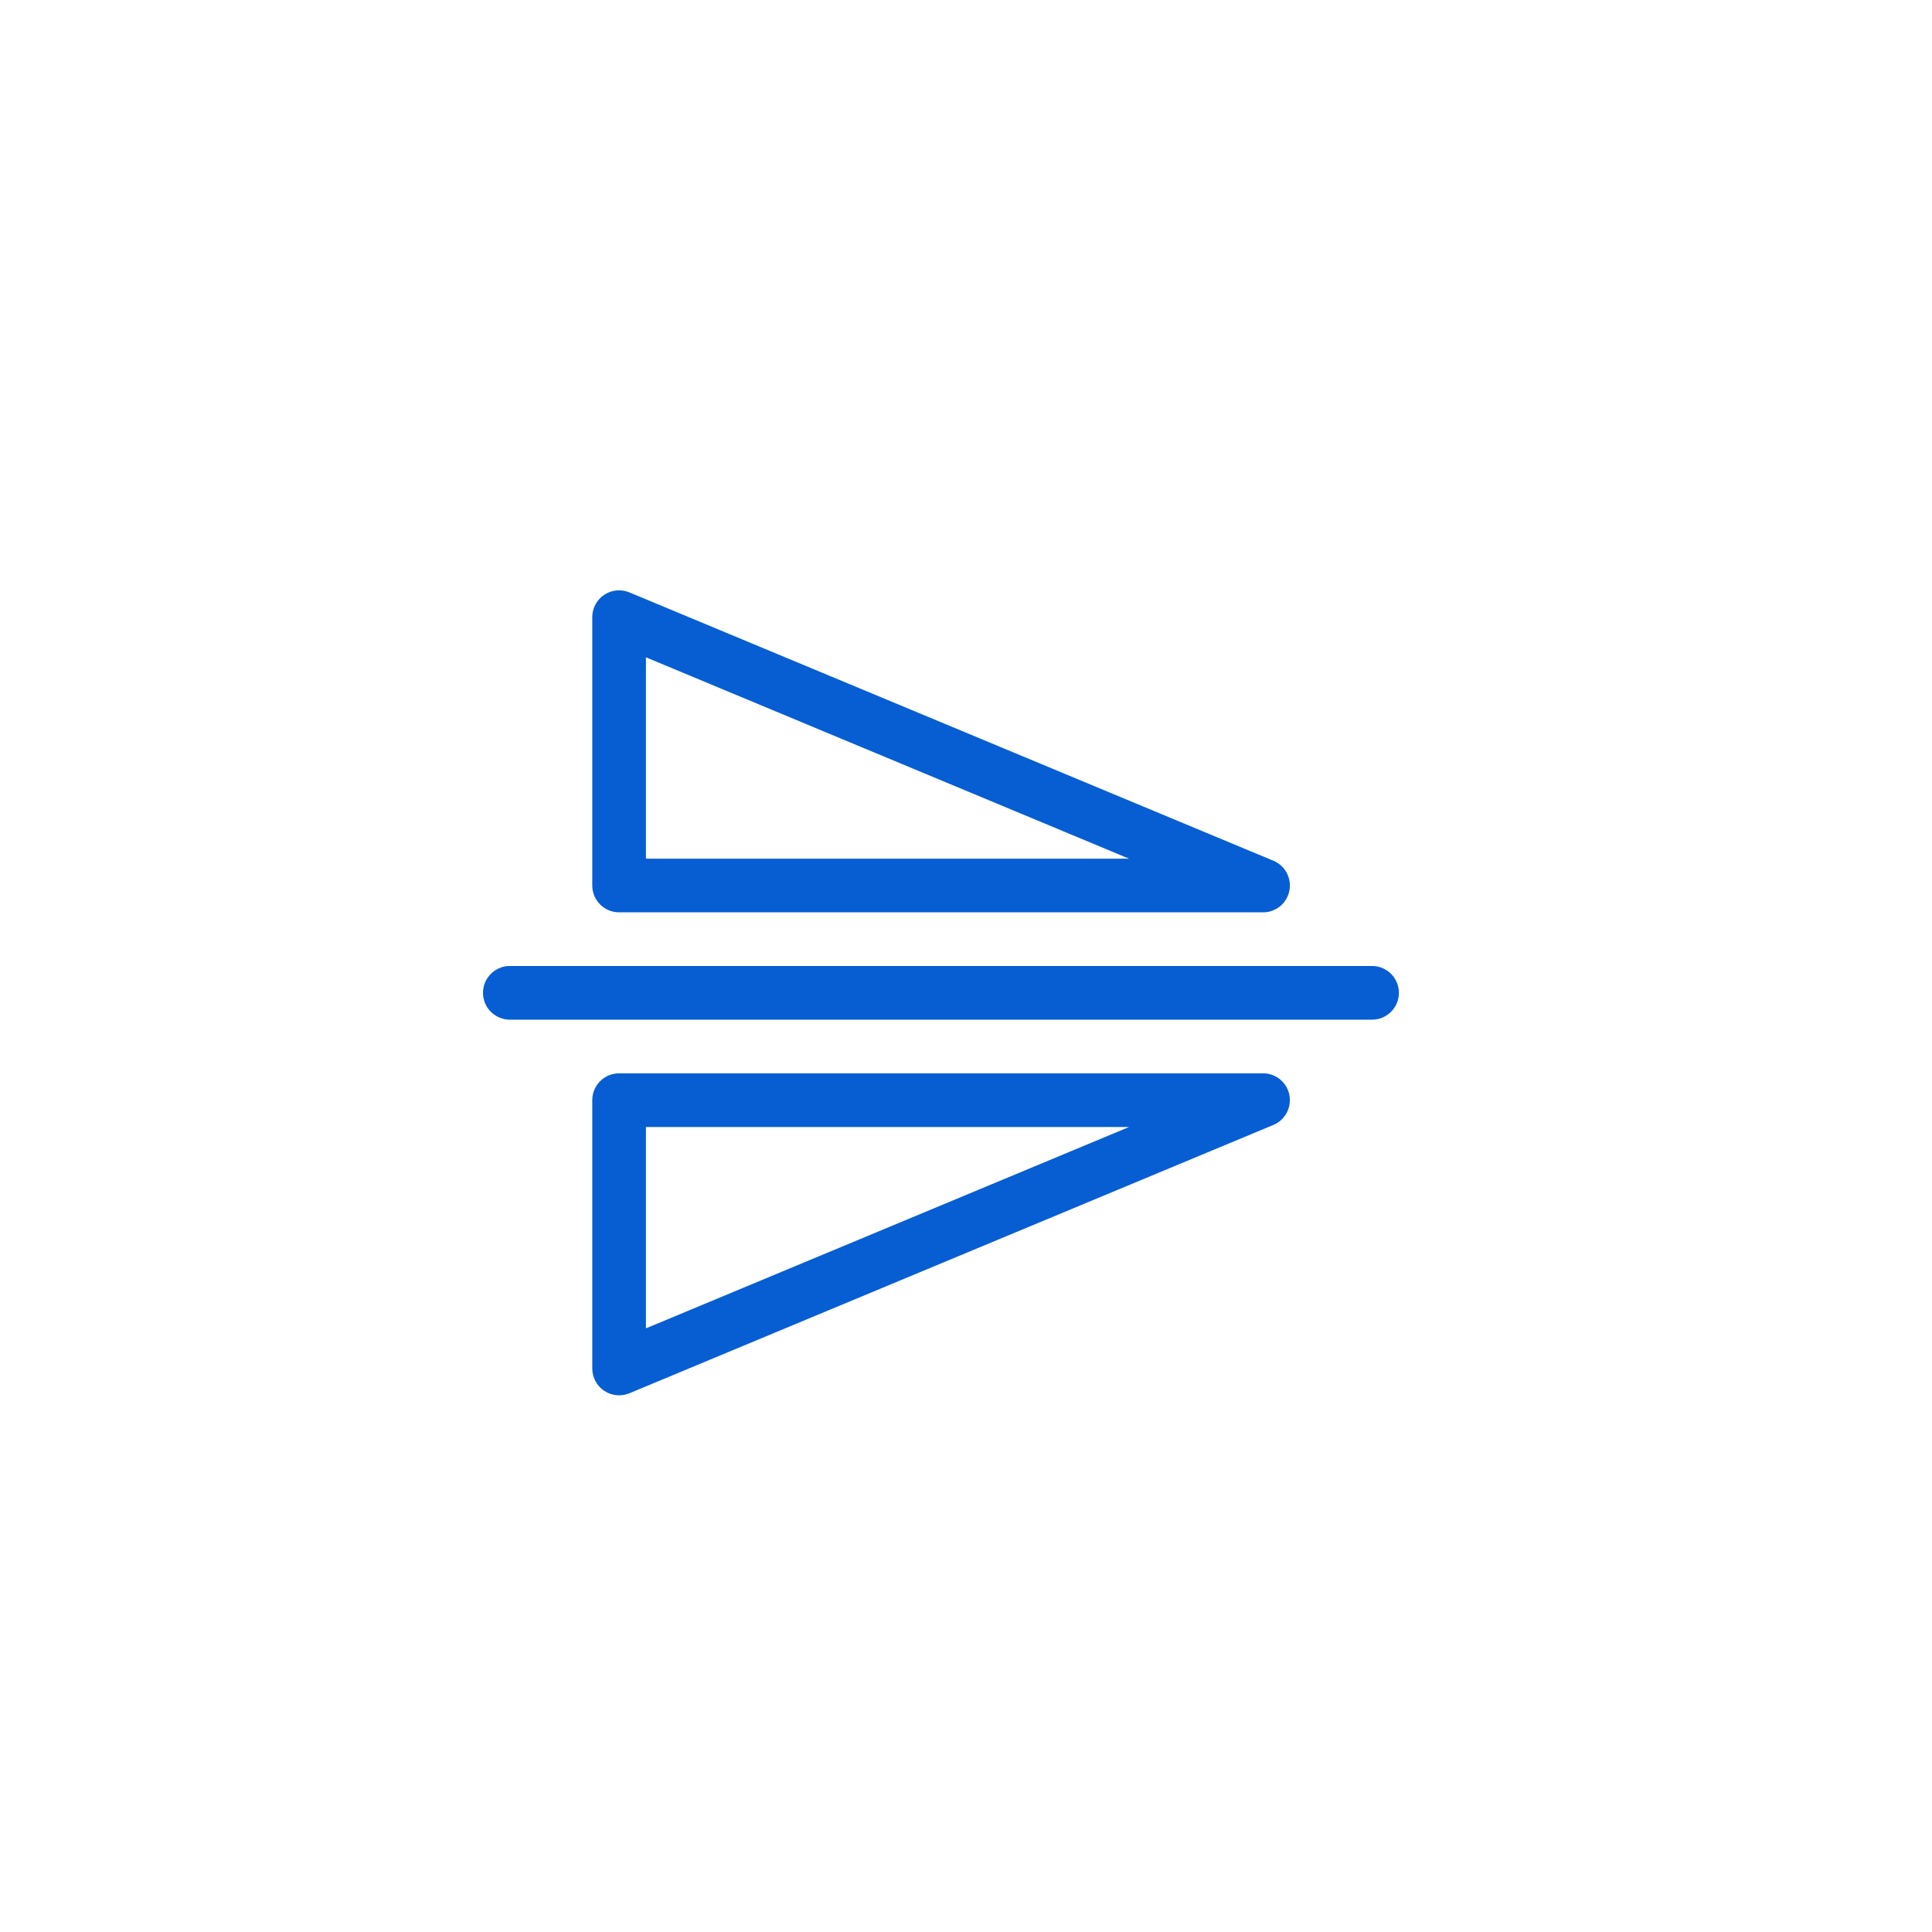
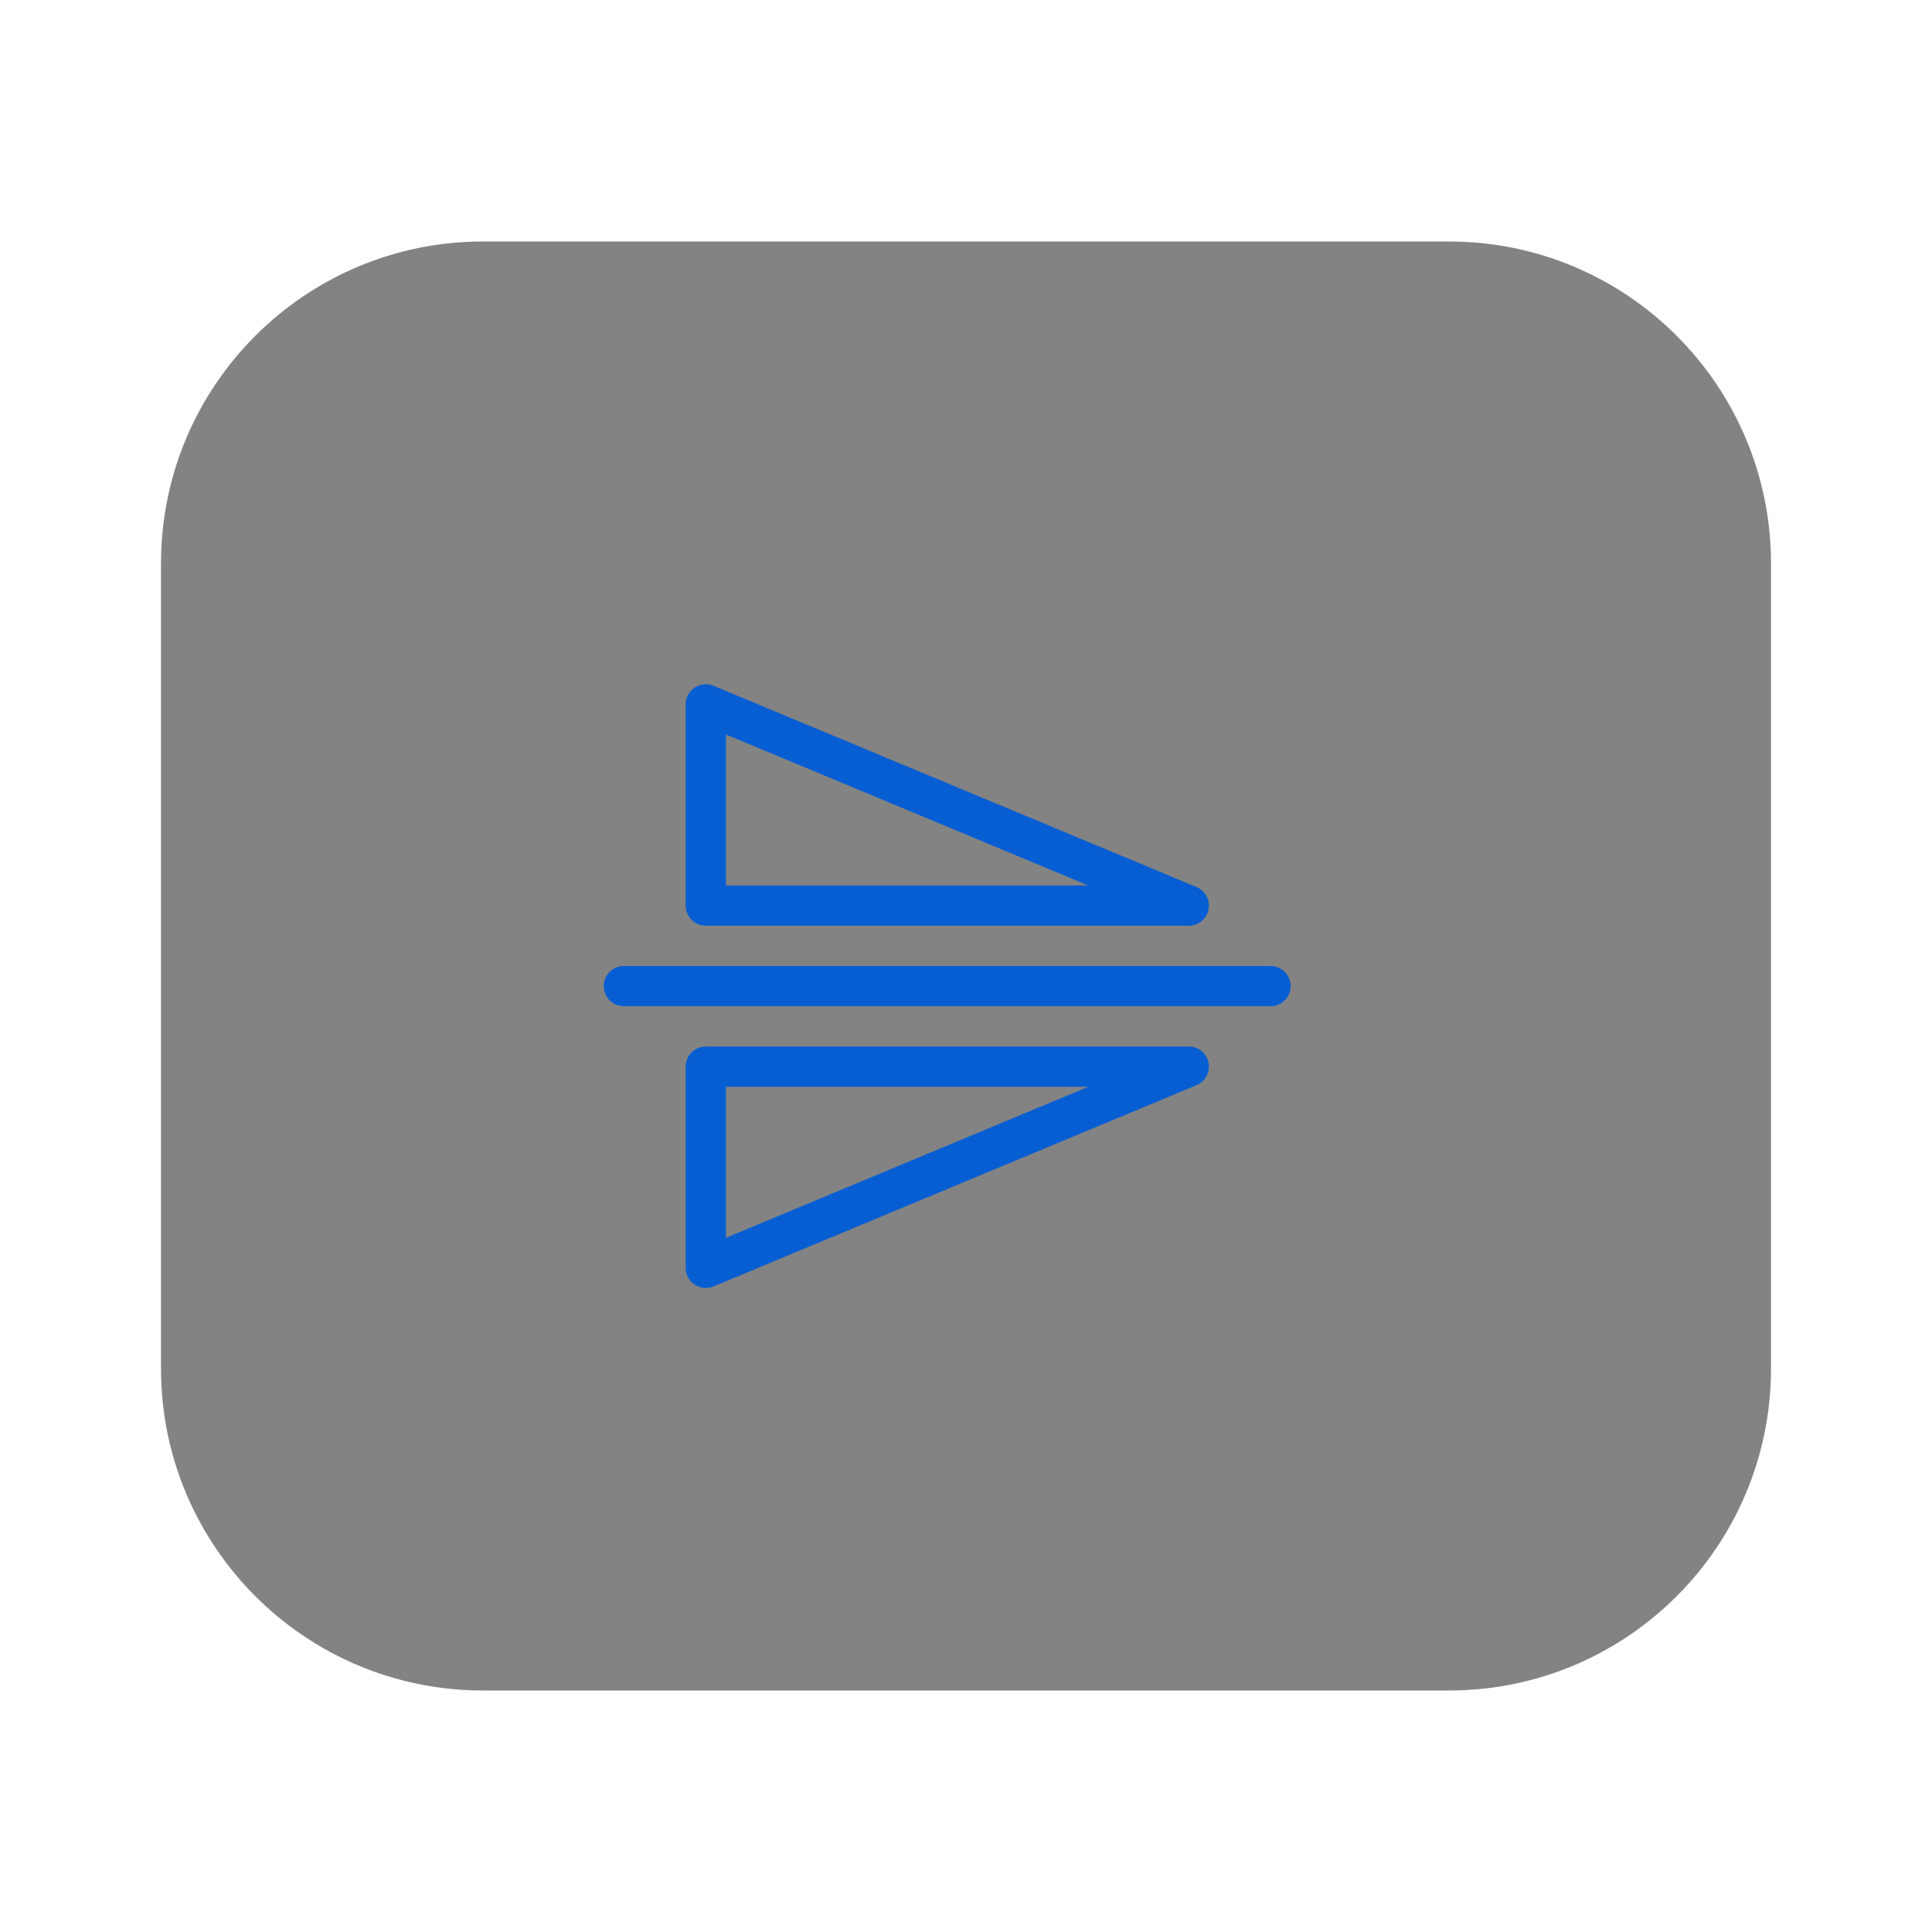
- <svg xmlns="http://www.w3.org/2000/svg" width="36px" height="36px" viewBox="0 0 36 36" version="1.1">
-   <g id="深色主题备份" stroke="none" stroke-width="1" fill="none" fill-rule="evenodd" opacity="0.971">
-     <g id="btn状态" transform="translate(-922, -357)" fill="#0059D2">
-       <g id="Group-20" transform="translate(740, 357)">
+ <svg xmlns="http://www.w3.org/2000/svg" width="48px" height="48px" viewBox="0 0 48 48" version="1.1">
+   <g id="深色主题" stroke="none" stroke-width="1" fill="none" fill-rule="evenodd" opacity="0.971">
+     <g id="btn状态" transform="translate(-916, -351)">
+       <g id="Group-20" transform="translate(736, 351)">
        <g id="Group-19" transform="translate(180, 0)">
-           <g id="flip-vertical_press">
-             <g transform="translate(2, 0)" id="path34226">
+           <g id="flip-vertical_press" transform="translate(4, 6)">
+             <rect id="rect34212" fill-opacity="0.5" fill="#000000" x="0" y="0" width="40" height="36" rx="8" />
+             <g transform="translate(2, 0)" fill="#0059D2" id="path34226">
              <path d="M11.534,11 C11.258,11.001 11.036,11.225 11.036,11.5 L11.036,16.5 C11.036,16.776 11.26,17 11.536,17 L23.536,17 C23.774,17 23.979,16.832 24.025,16.599 C24.072,16.365 23.948,16.131 23.729,16.039 L11.729,11.039 C11.667,11.013 11.601,11 11.534,11 L11.534,11 Z M12.036,12.248 L21.038,16 L12.036,16 L12.036,12.248 L12.036,12.248 Z M9.475,18 C9.297,18.009 9.136,18.113 9.055,18.272 C8.973,18.431 8.983,18.622 9.08,18.772 C9.178,18.922 9.348,19.009 9.526,19 L25.559,19 C25.74,19.003 25.907,18.908 25.998,18.752 C26.089,18.596 26.089,18.404 25.998,18.248 C25.907,18.092 25.74,17.997 25.559,18 L9.526,18 C9.509,17.999 9.492,17.999 9.475,18 L9.475,18 Z M11.536,20 C11.26,20 11.036,20.224 11.036,20.5 L11.036,25.5 C11.036,25.667 11.12,25.824 11.259,25.916 C11.398,26.009 11.575,26.026 11.729,25.961 L23.729,20.961 C23.948,20.869 24.072,20.635 24.025,20.401 C23.979,20.168 23.774,20 23.536,20 L11.536,20 L11.536,20 Z M12.036,21 L21.038,21 L12.036,24.752 L12.036,21 L12.036,21 Z" />
            </g>
          </g>
        </g>
      </g>
    </g>
  </g>
</svg>
